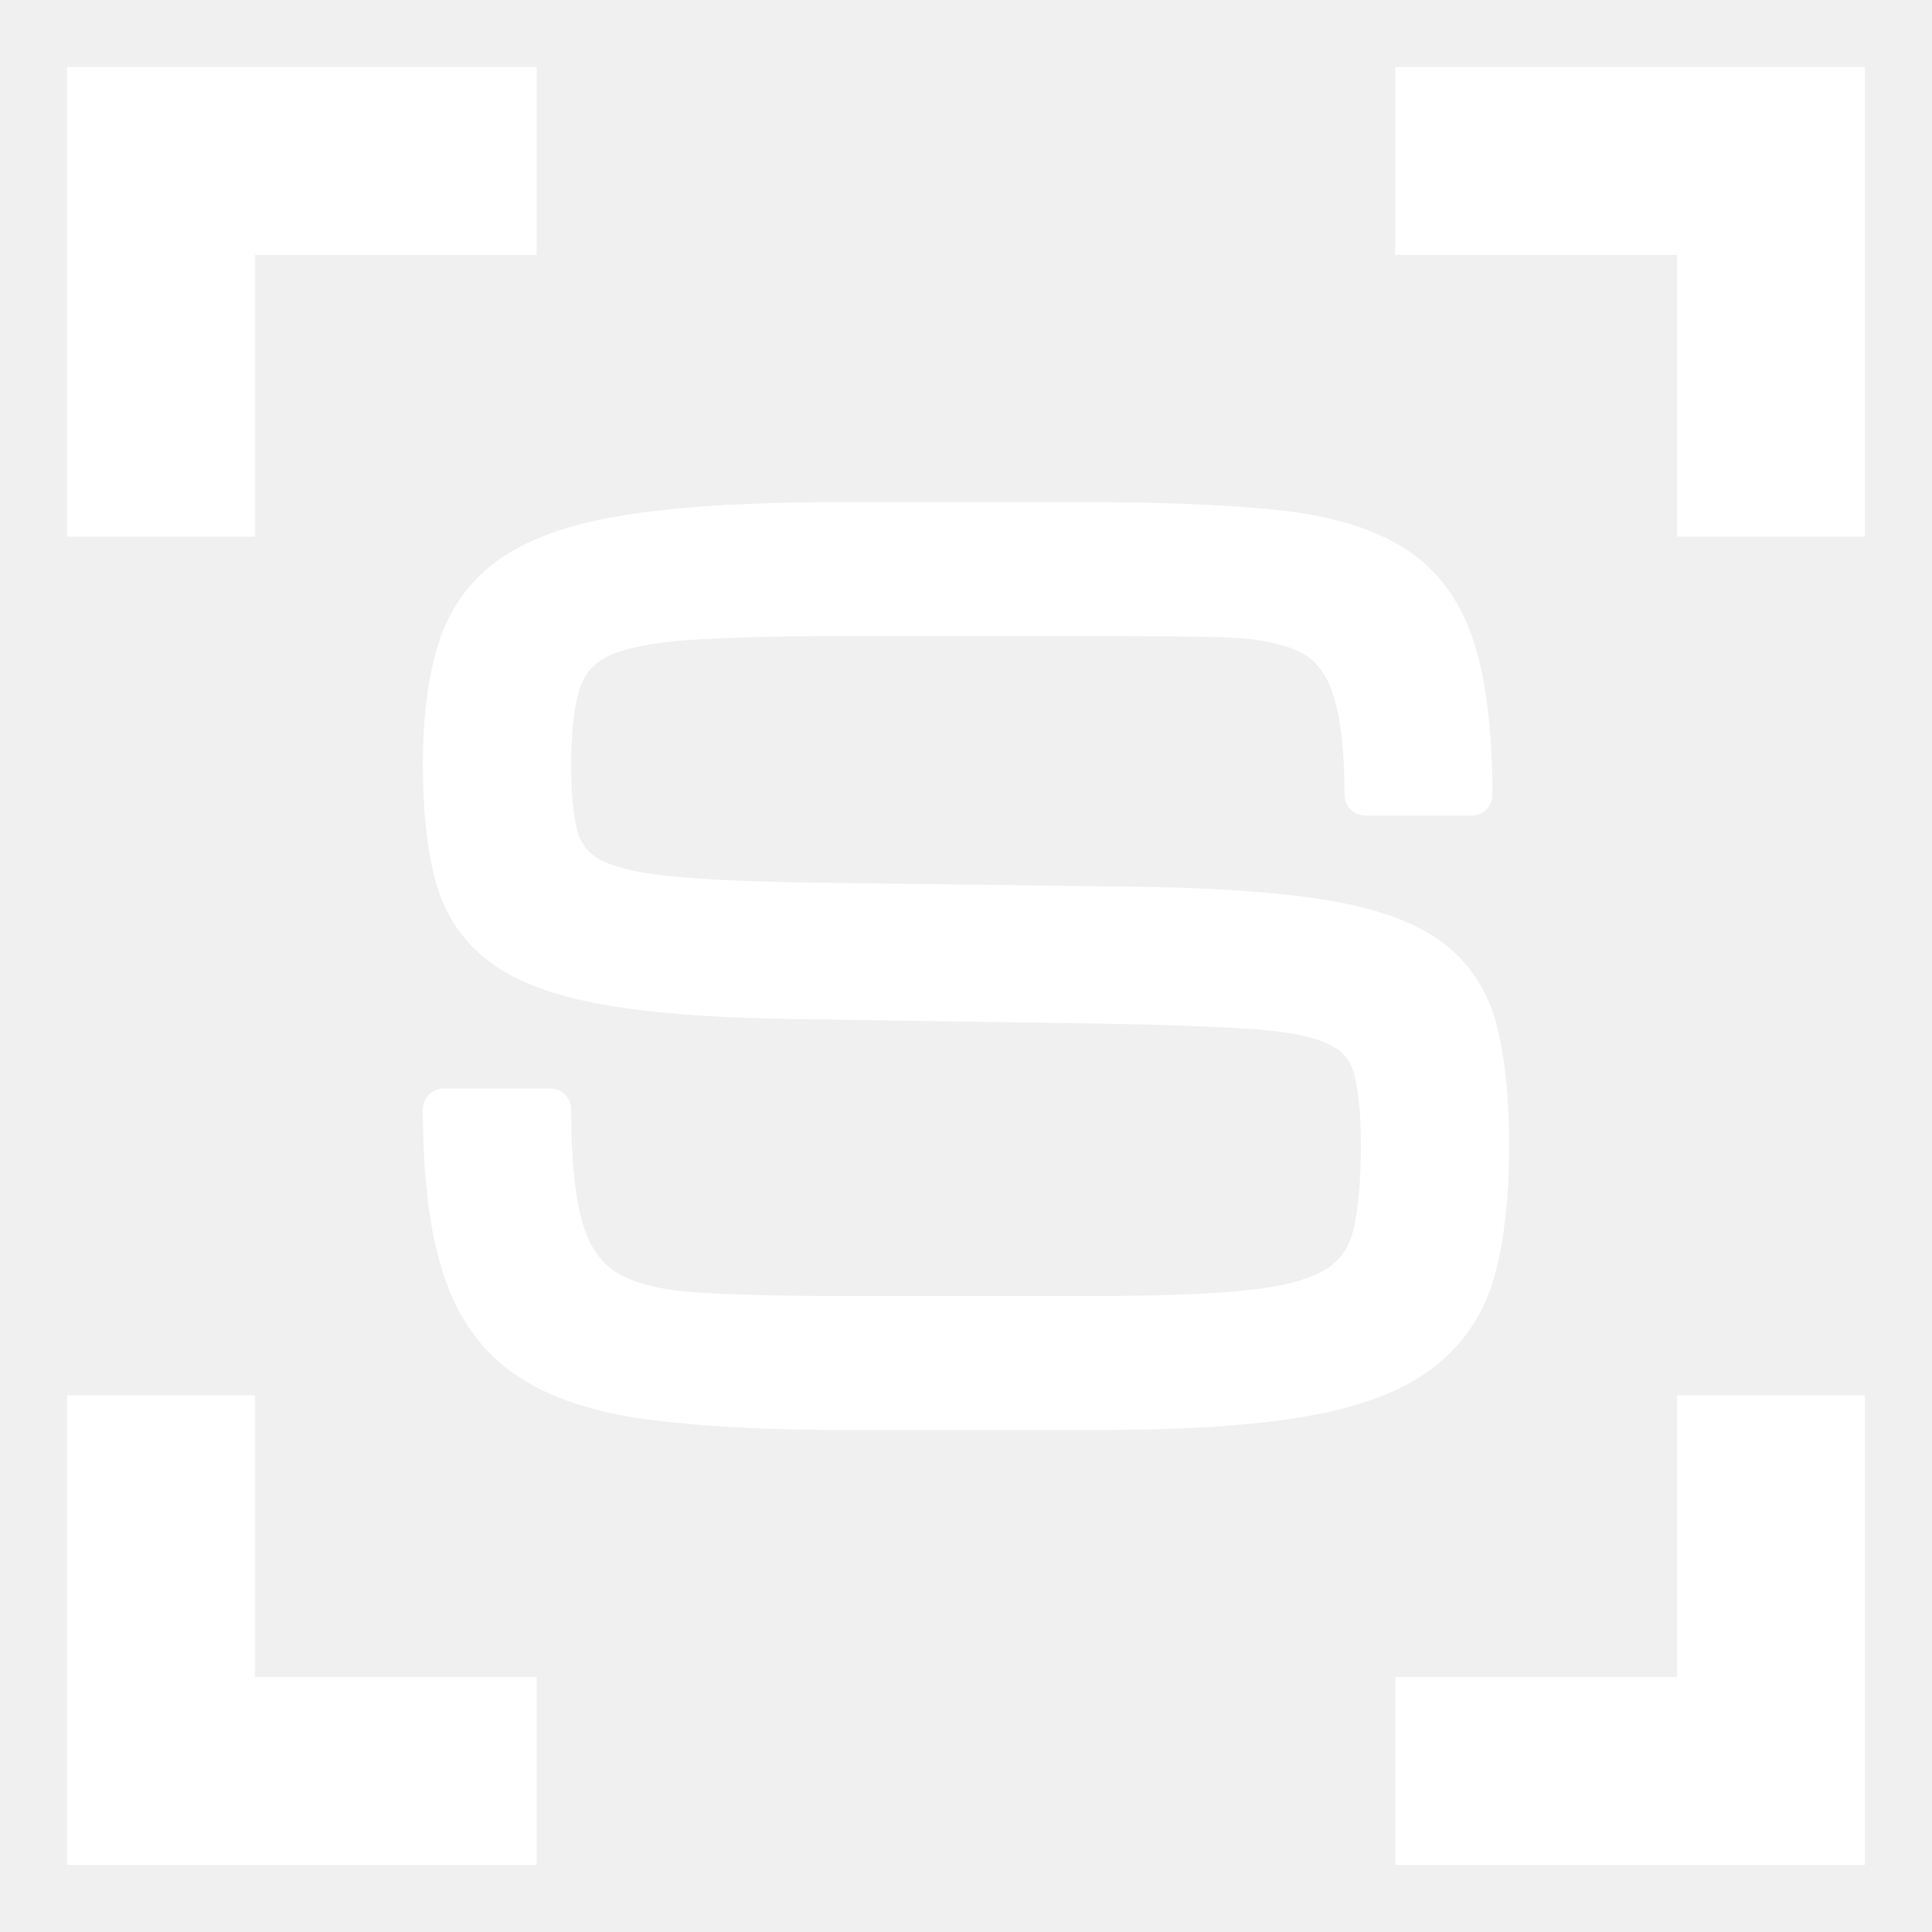
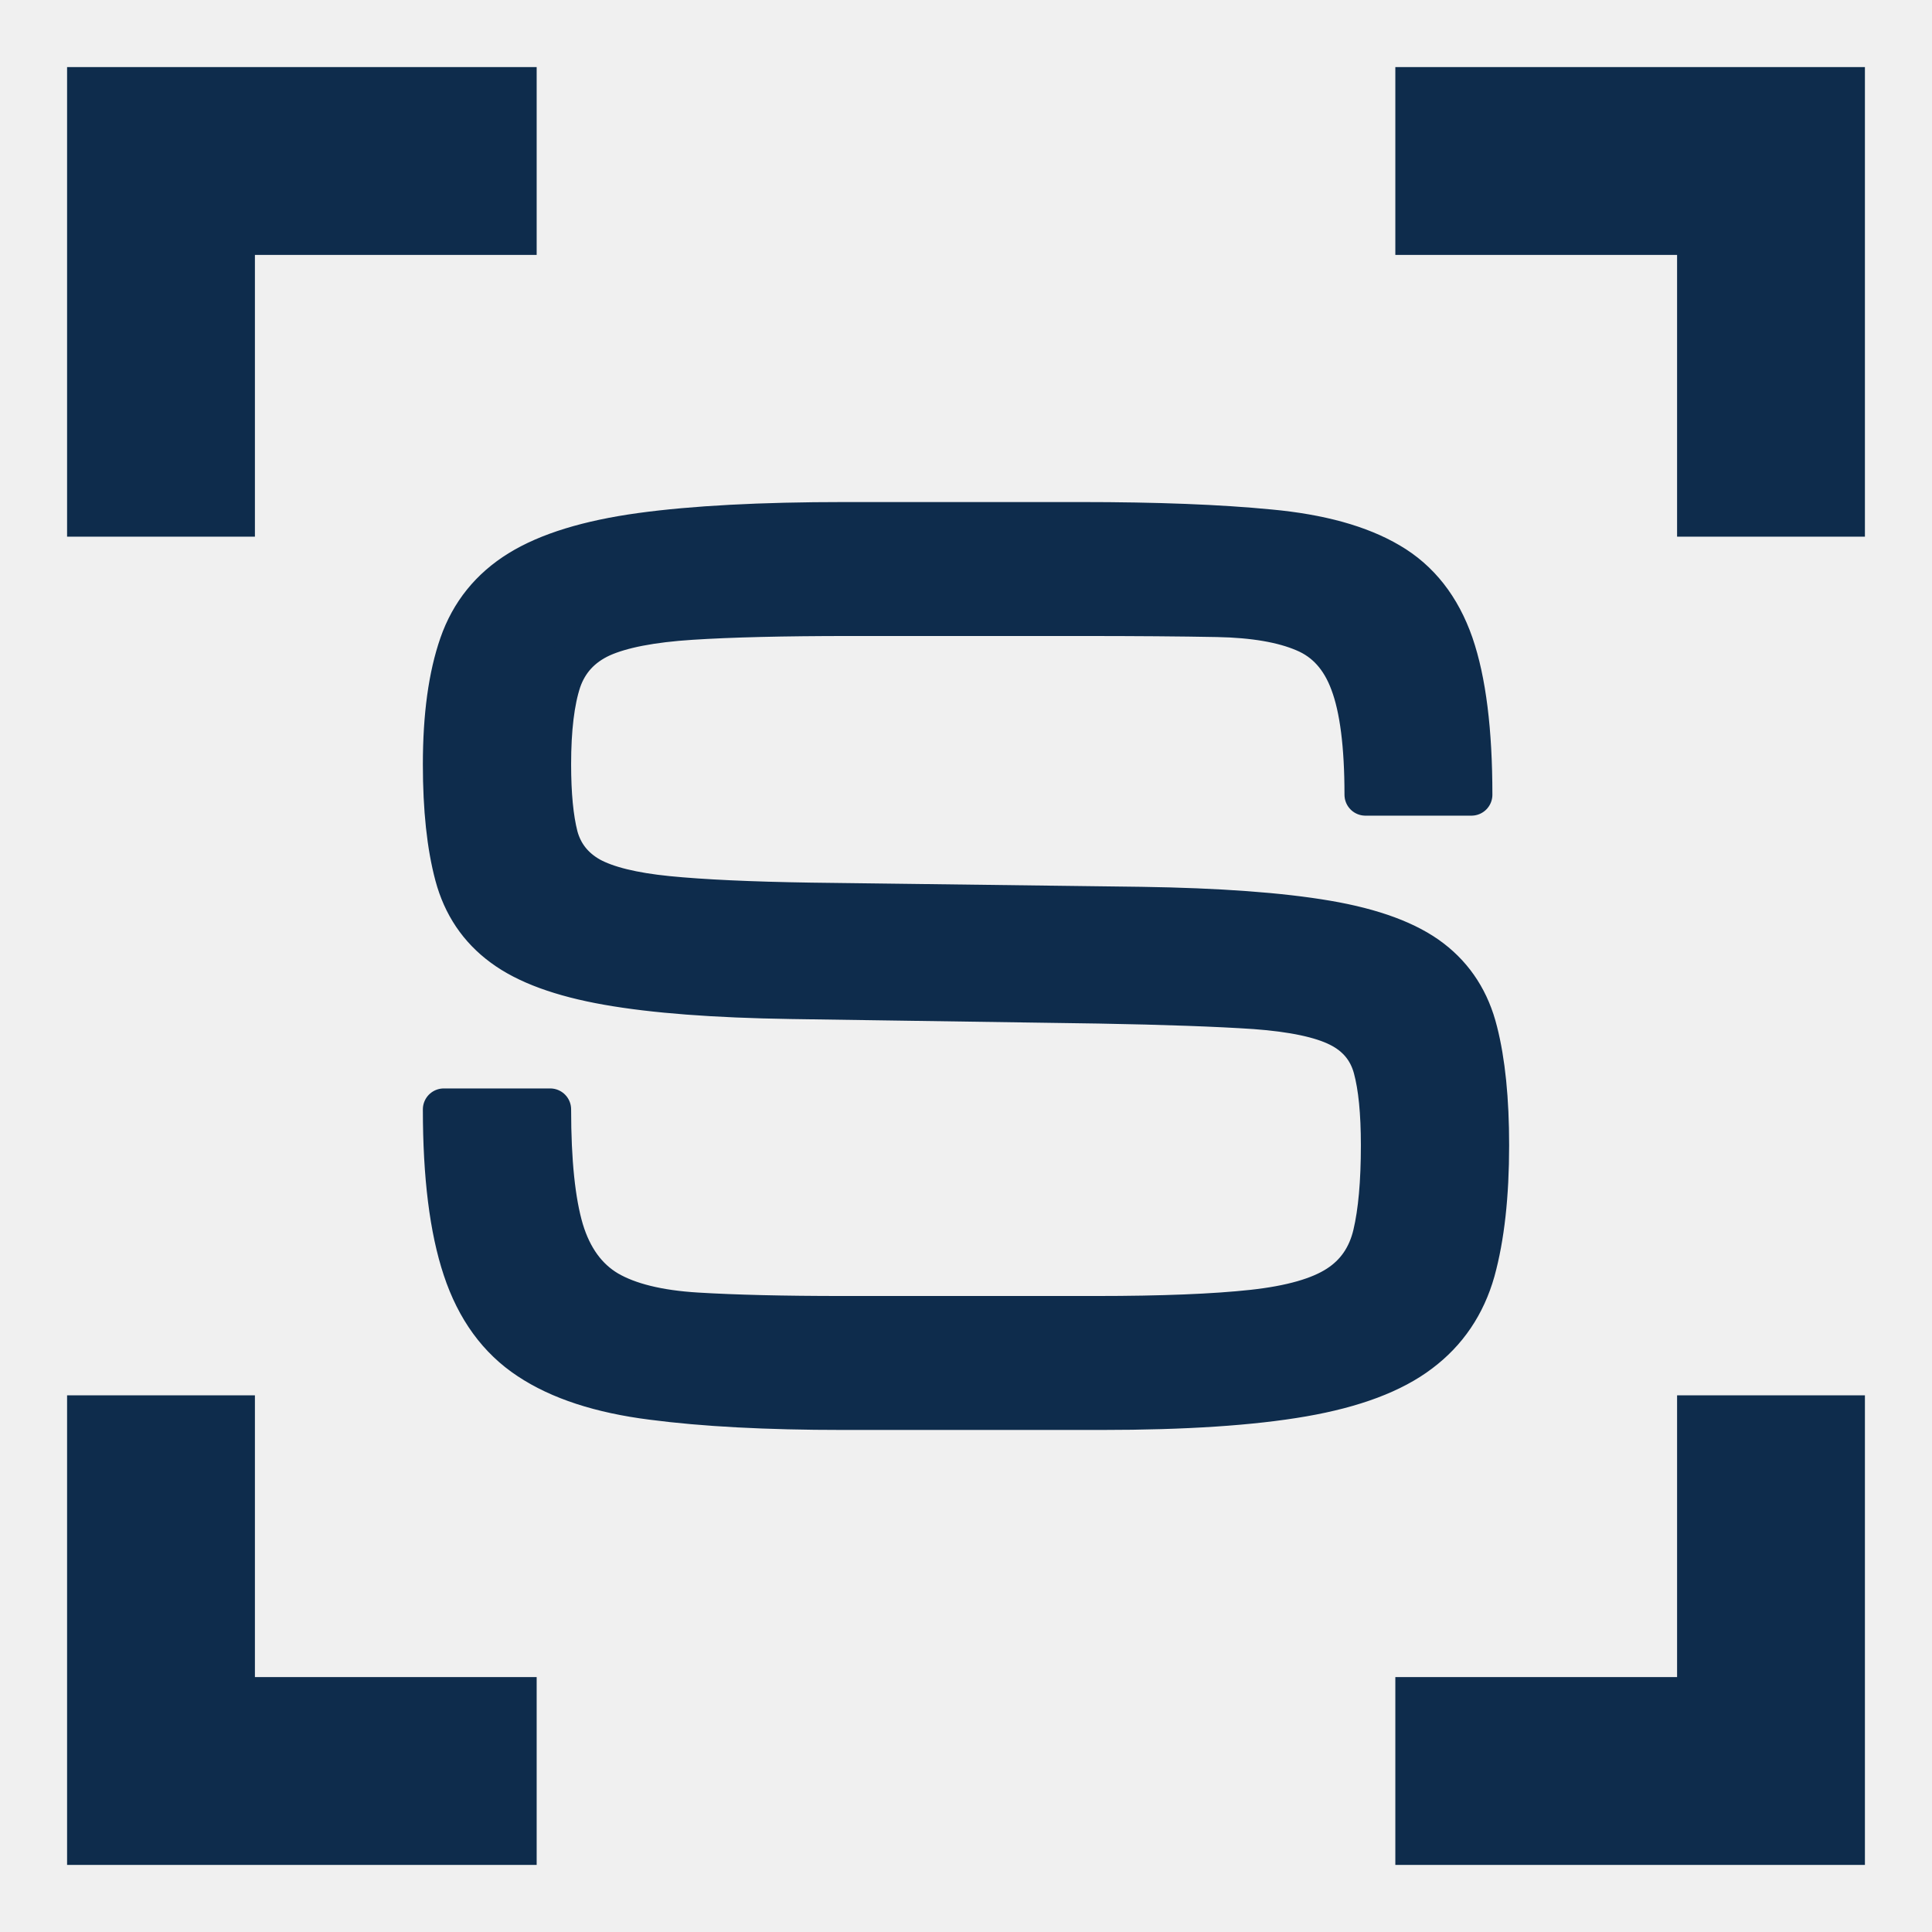
<svg xmlns="http://www.w3.org/2000/svg" viewBox="24 24 72 72">
-   <style>.b{fill:none;stroke:#FFFFFF;stroke-width:7}.s{fill:#FFFFFF;stroke:#FFFFFF;stroke-width:1.2;stroke-linejoin:round}</style>
+   <style>.b{fill:none;stroke:#0E2C4C;stroke-width:7}.s{fill:#0E2C4C;stroke:#0E2C4C;stroke-width:1.2;stroke-linejoin:round}@media (prefers-color-scheme:dark){.b{stroke:#FFFFFF}.s{fill:#FFFFFF;stroke:#FFFFFF}}</style>
  <path class="b" d="M30 44V30H44M76 30H90V44M90 76V90H76M44 90H30V76" />
  <path class="s" transform="translate(60 60) scale(1.3) translate(-60 -60)" d="M71.92 65.14Q71.92 63.73 71.7 62.92Q71.48 62.11 70.7 61.72Q69.92 61.33 68.29 61.21Q66.65 61.1 63.81 61.05L54.98 60.92Q51.71 60.87 49.73 60.52Q47.74 60.17 46.73 59.42Q45.71 58.67 45.37 57.4Q45.03 56.13 45.03 54.22Q45.03 52.14 45.5 50.79Q45.97 49.44 47.2 48.68Q48.43 47.92 50.68 47.61Q52.94 47.3 56.51 47.3H63.3Q66.54 47.3 68.7 47.51Q70.86 47.71 72.13 48.46Q73.4 49.2 73.95 50.78Q74.49 52.35 74.49 55.09H71.45Q71.45 52.97 71.04 51.88Q70.64 50.79 69.71 50.4Q68.78 50 67.21 49.97Q65.64 49.94 63.3 49.94H56.67Q53.82 49.94 52.12 50.05Q50.41 50.16 49.54 50.55Q48.67 50.95 48.37 51.82Q48.08 52.7 48.08 54.22Q48.08 55.51 48.28 56.29Q48.49 57.06 49.21 57.47Q49.94 57.87 51.44 58.02Q52.95 58.17 55.55 58.21L65.02 58.33Q68.35 58.38 70.34 58.72Q72.33 59.06 73.33 59.83Q74.32 60.59 74.64 61.88Q74.97 63.17 74.97 65.14Q74.97 67.29 74.57 68.74Q74.16 70.19 73 71.06Q71.84 71.94 69.65 72.32Q67.46 72.7 63.89 72.7H56.46Q53.21 72.7 51 72.41Q48.79 72.13 47.48 71.26Q46.17 70.4 45.6 68.68Q45.03 66.97 45.03 64.11H48.08Q48.08 66.35 48.44 67.57Q48.81 68.79 49.72 69.33Q50.63 69.86 52.28 69.96Q53.92 70.06 56.46 70.06H63.73Q66.57 70.06 68.22 69.88Q69.87 69.7 70.67 69.18Q71.46 68.67 71.69 67.7Q71.92 66.73 71.92 65.14Z" />
</svg>
